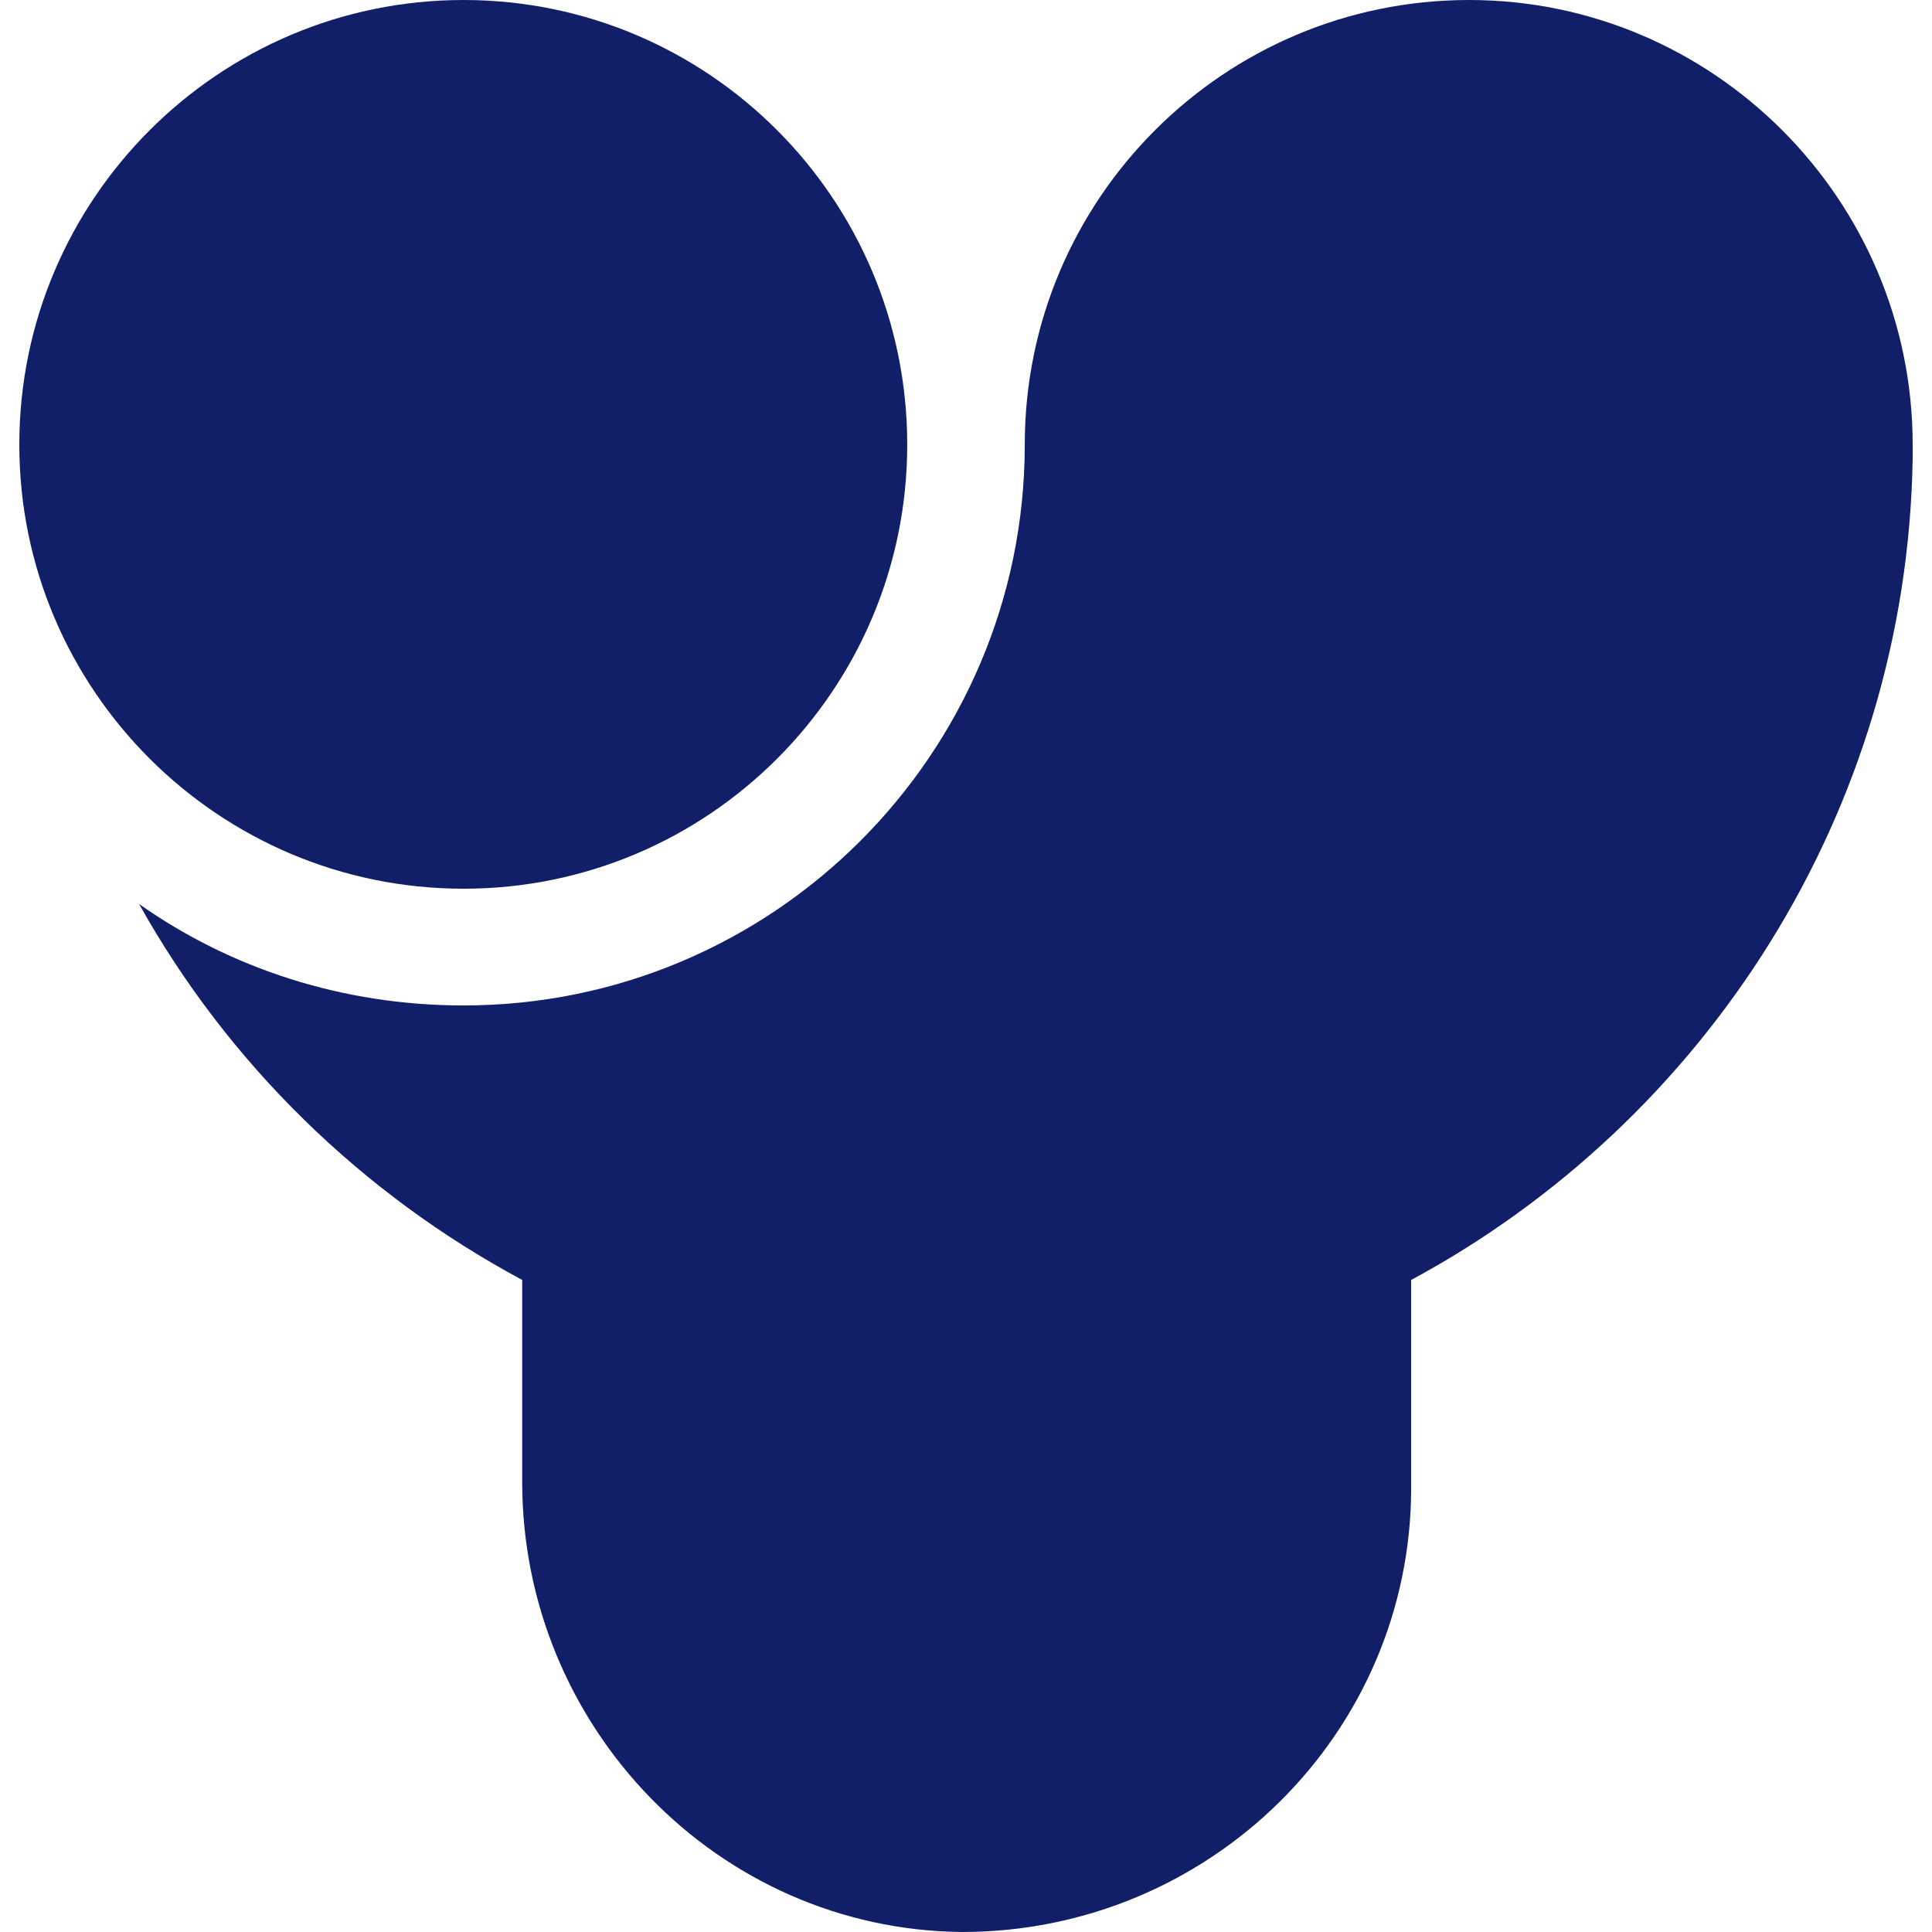
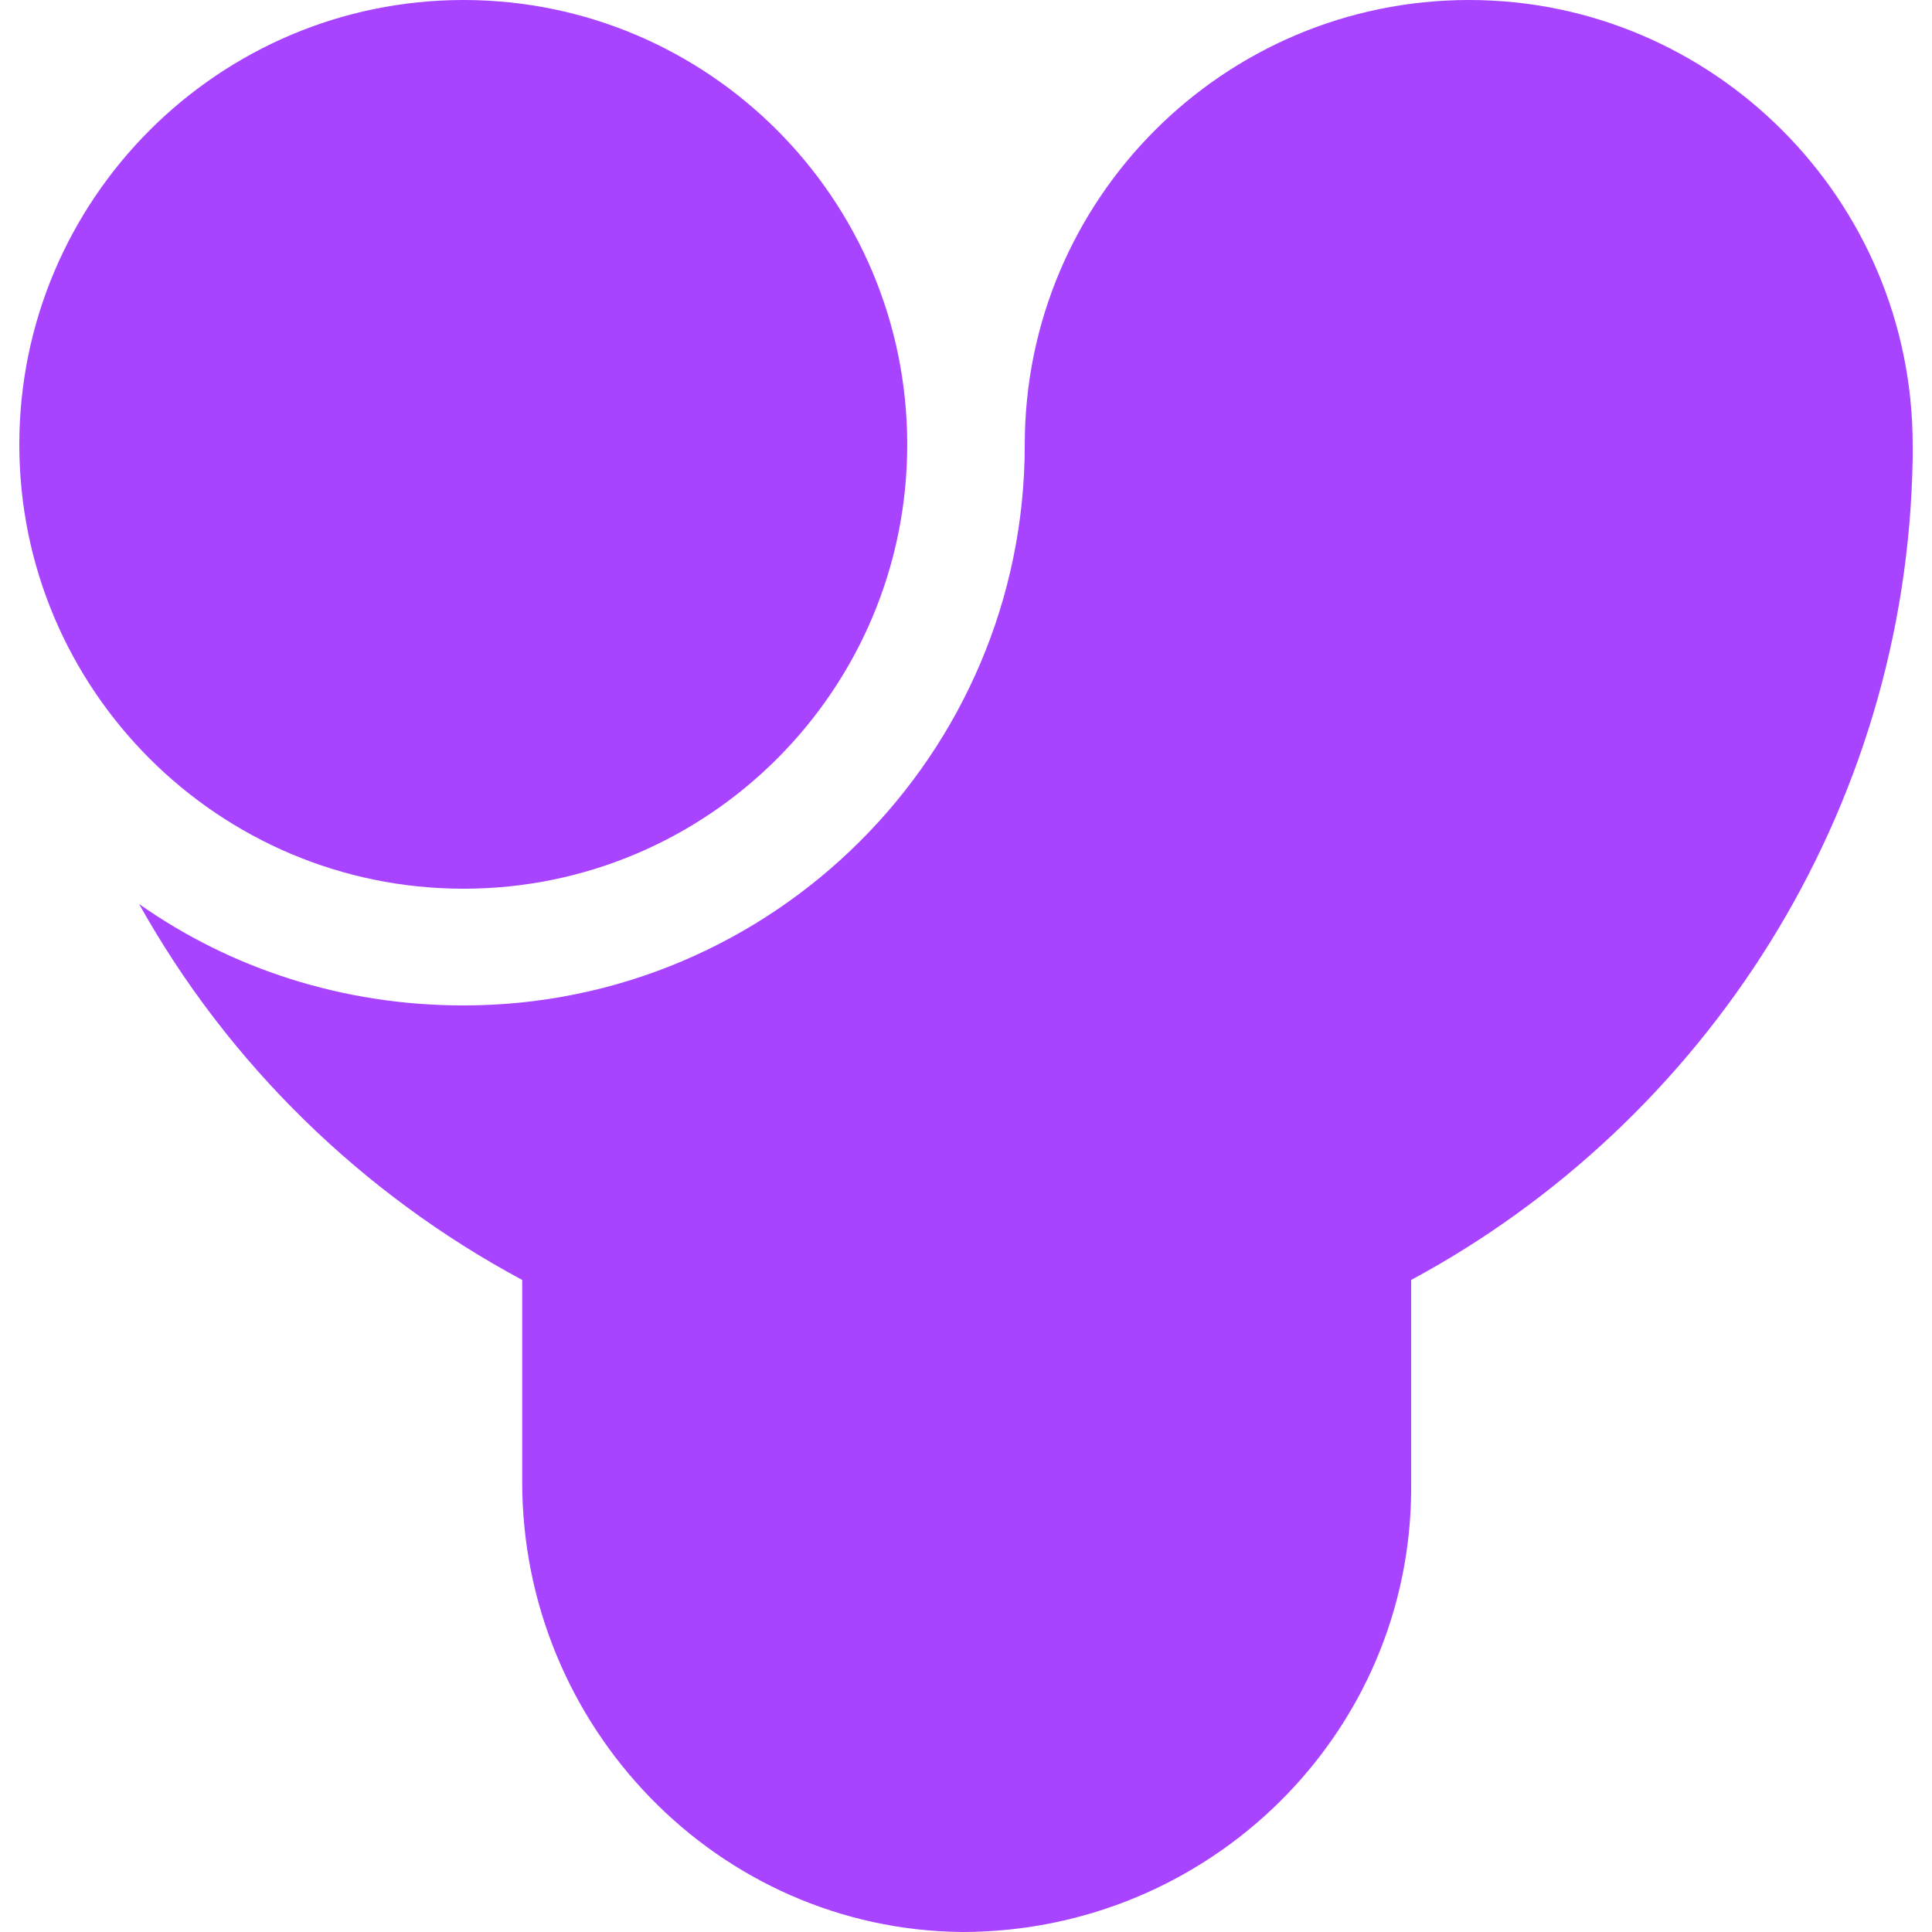
- <svg xmlns="http://www.w3.org/2000/svg" role="img" viewBox="0 0 24 24" fill="#111F68">
+ <svg xmlns="http://www.w3.org/2000/svg" role="img" viewBox="0 0 24 24" fill="#a844ff">
  <path d="M18.25 0c-3.05 0-5.52 2.477-5.52 5.523 0 3.842-3.125 6.967-6.972 6.967-1.506 0-2.894-.46-4.03-1.26 1.105 1.98 2.765 3.6 4.759 4.67v2.51c0 3.04 2.428 5.56 5.463 5.59 3.07 0 5.58-2.46 5.58-5.52V15.9c3.64-1.96 6.16-5.8 6.23-10.208v-.165C23.76 2.477 21.28 0 18.25 0ZM5.758 0C2.715 0.0.24 2.477.24 5.523c0 3.044 2.475 5.517 5.518 5.517 3.044 0 5.512-2.473 5.512-5.517 0-3.046-2.468-5.523-5.512-5.523Z" />
</svg>
